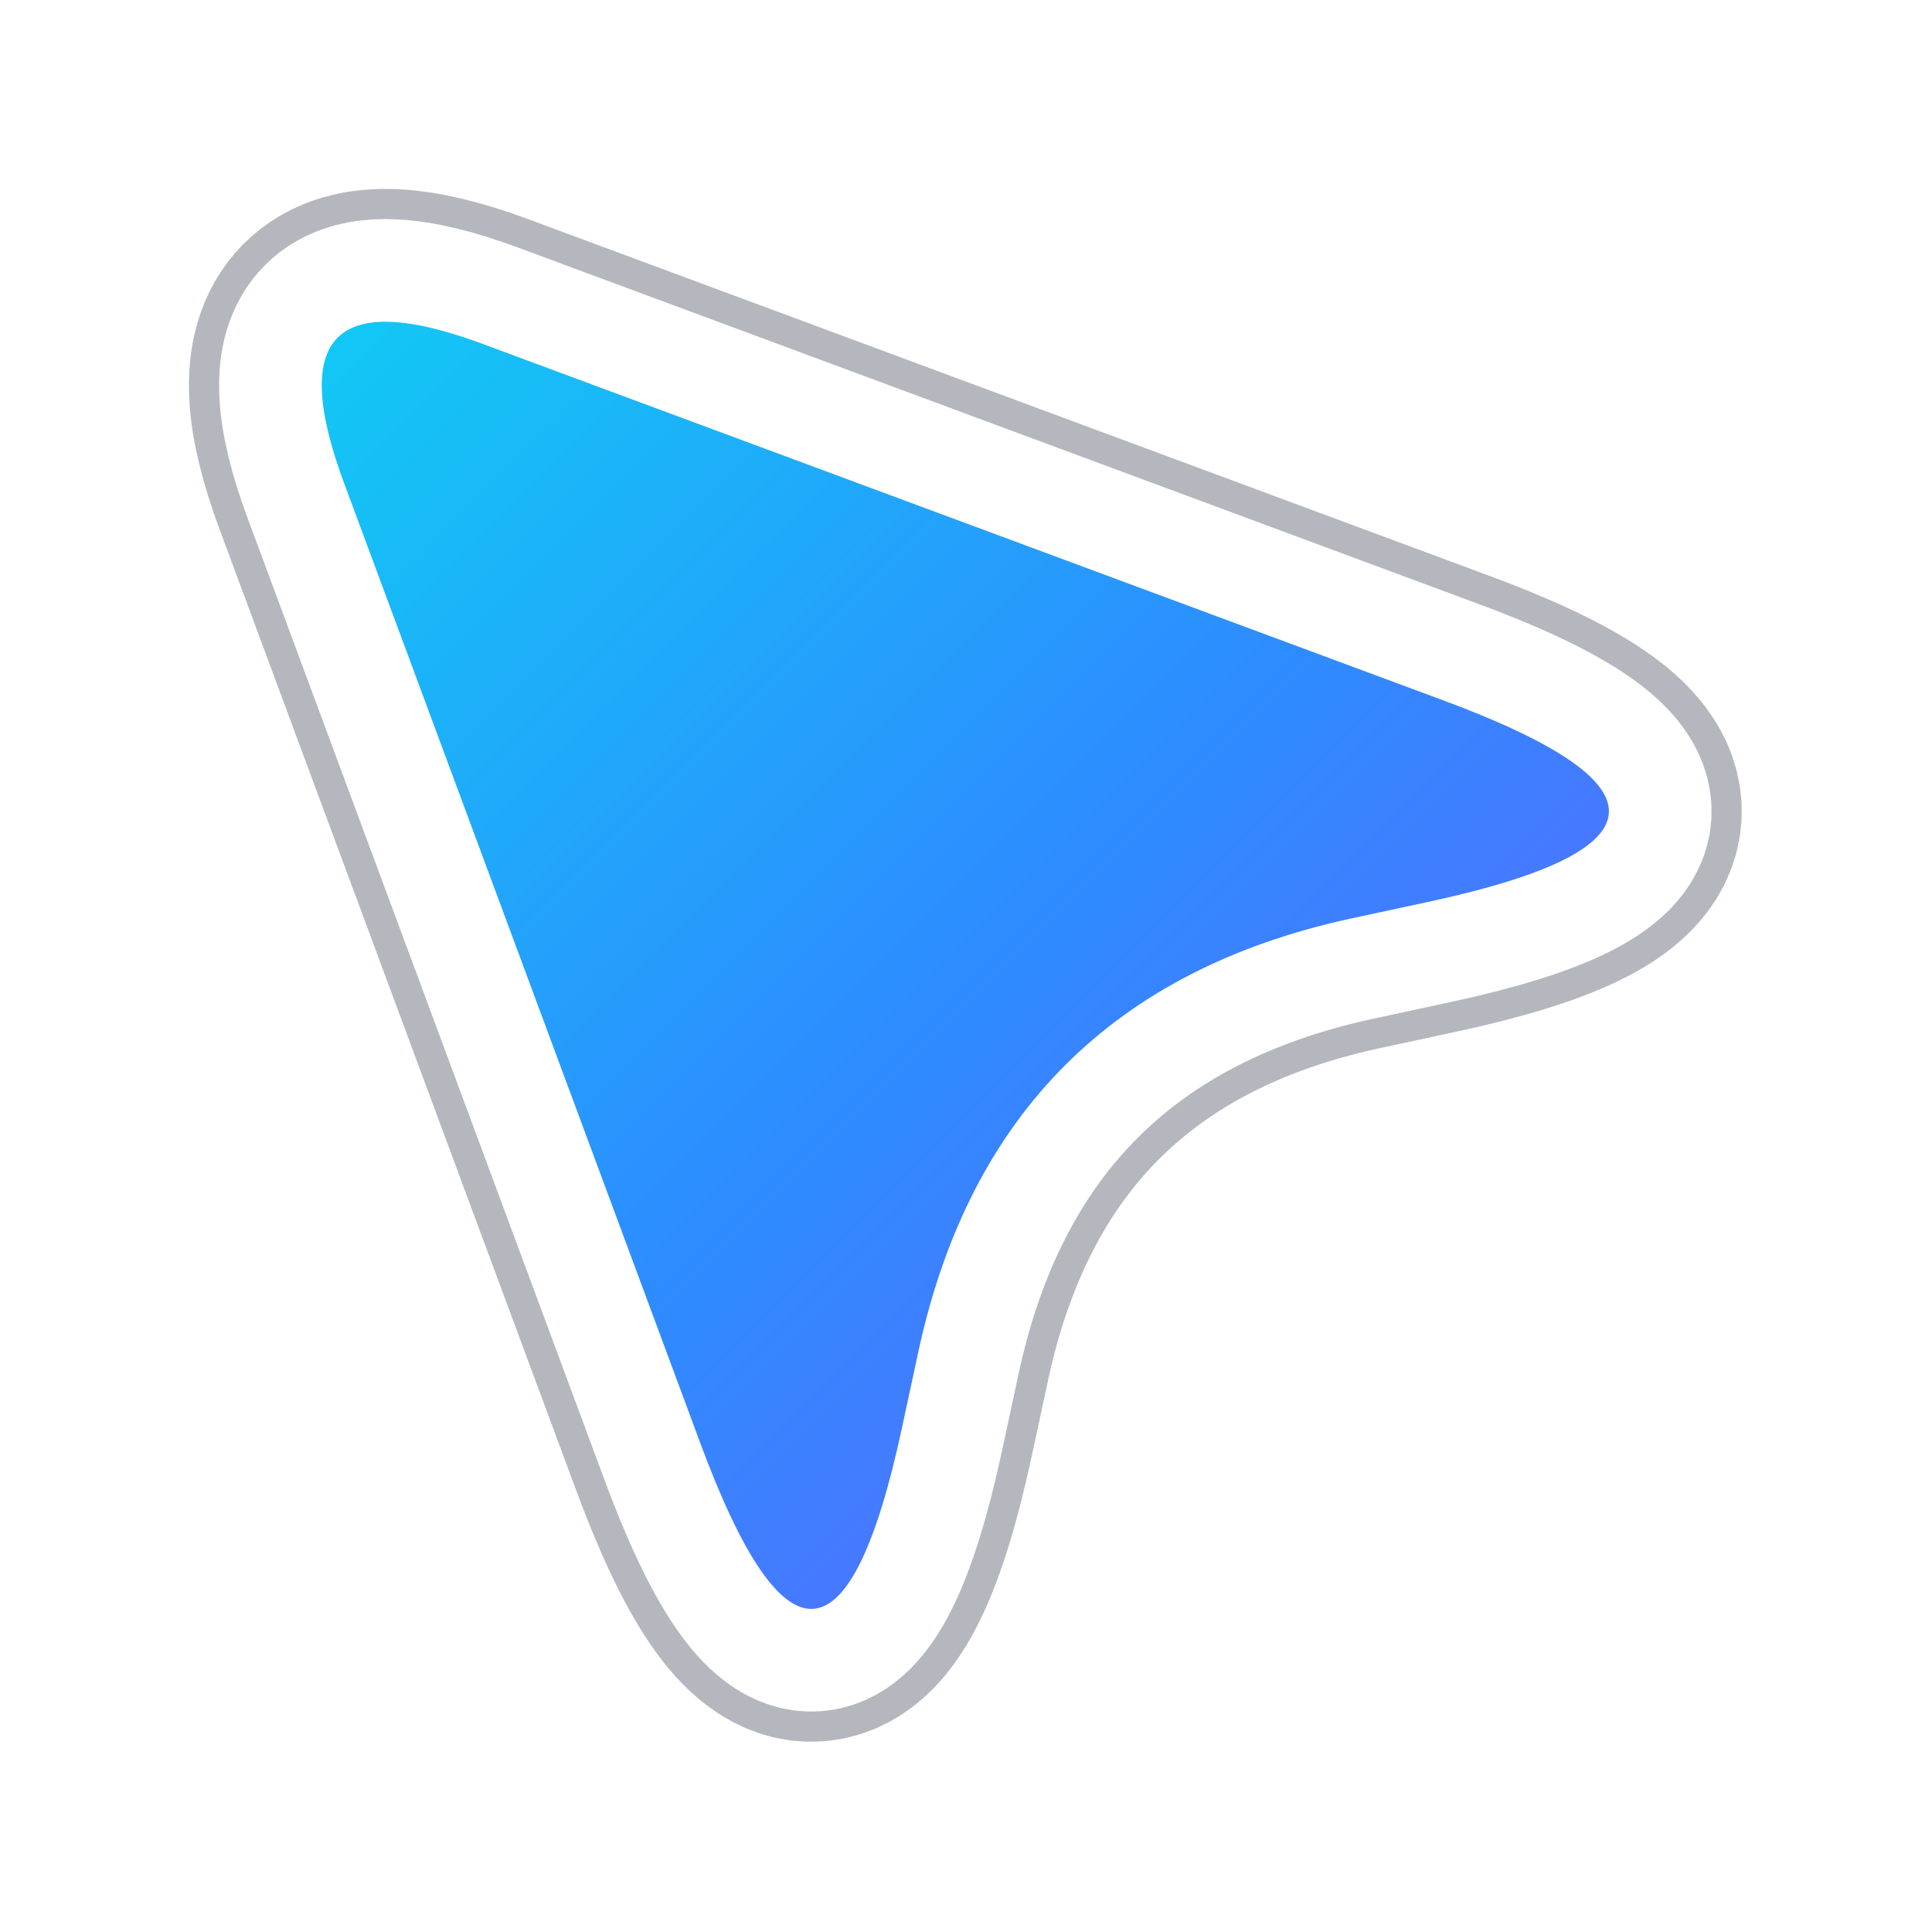
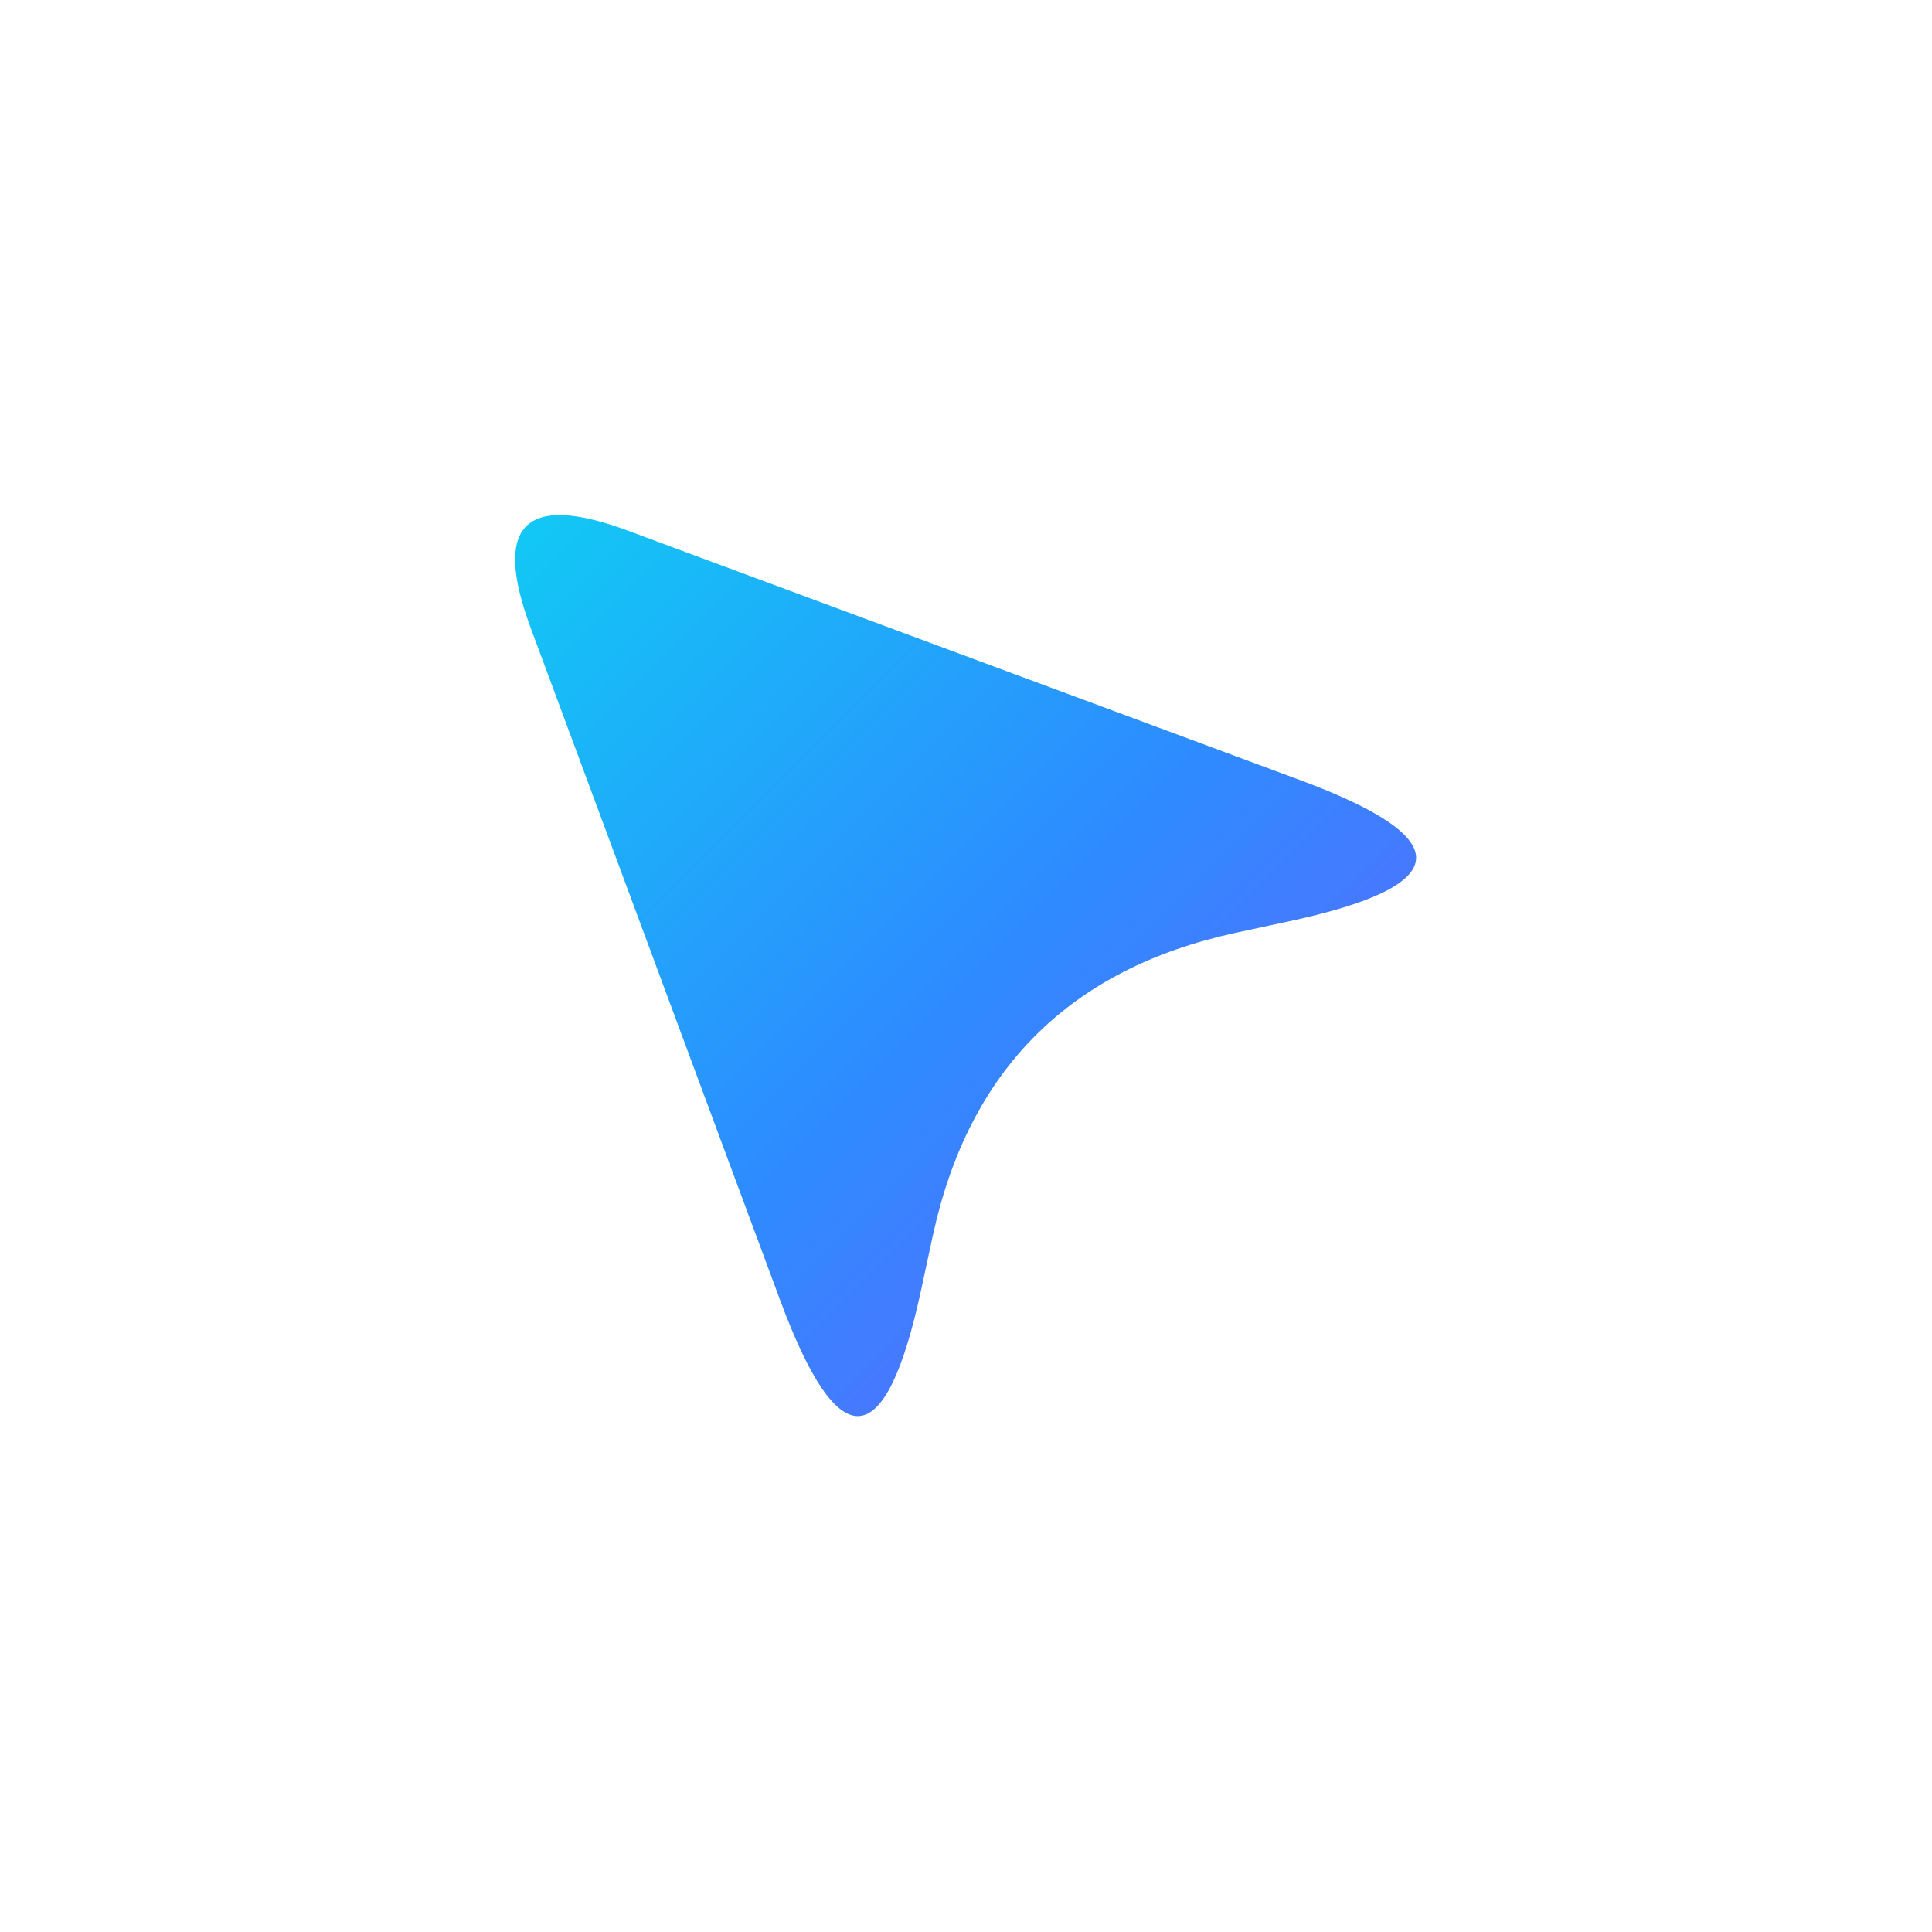
<svg xmlns="http://www.w3.org/2000/svg" width="1024" height="1024" viewBox="0 0 1024 1024">
  <defs>
    <linearGradient id="cur" x1="0.68" y1="0.68" x2="11" y2="11" gradientUnits="userSpaceOnUse">
      <stop offset="0" stop-color="#12c7f5" />
      <stop offset="0.5" stop-color="#2d8cff" />
      <stop offset="1" stop-color="#6c5cff" />
    </linearGradient>
  </defs>
  <rect width="1024" height="1024" fill="#FFFFFF" />
-   <g transform="translate(138.8 138.8) scale(64)">
-     <path d="M0.68 1.83 L3.63 9.78 Q4.67 12.59 5.3 9.66 L5.44 9.01 Q6.08 6.08 9.01 5.44 L9.66 5.3 Q12.59 4.67 9.78 3.63 L1.83 0.68 Q0 0 0.68 1.83 Z" fill="none" stroke="#5A6370" stroke-opacity="0.45" stroke-width="2.2" stroke-linejoin="round" />
+   <g transform="translate(250.8 250.8) scale(44.8)">
    <path d="M0.68 1.83 L3.63 9.78 Q4.67 12.59 5.3 9.66 L5.44 9.01 Q6.08 6.08 9.01 5.44 L9.66 5.3 Q12.59 4.67 9.78 3.63 L1.83 0.68 Q0 0 0.68 1.83 Z" fill="url(#cur)" stroke="#FFFFFF" stroke-width="1.7" stroke-linejoin="round" paint-order="stroke fill" />
  </g>
</svg>
